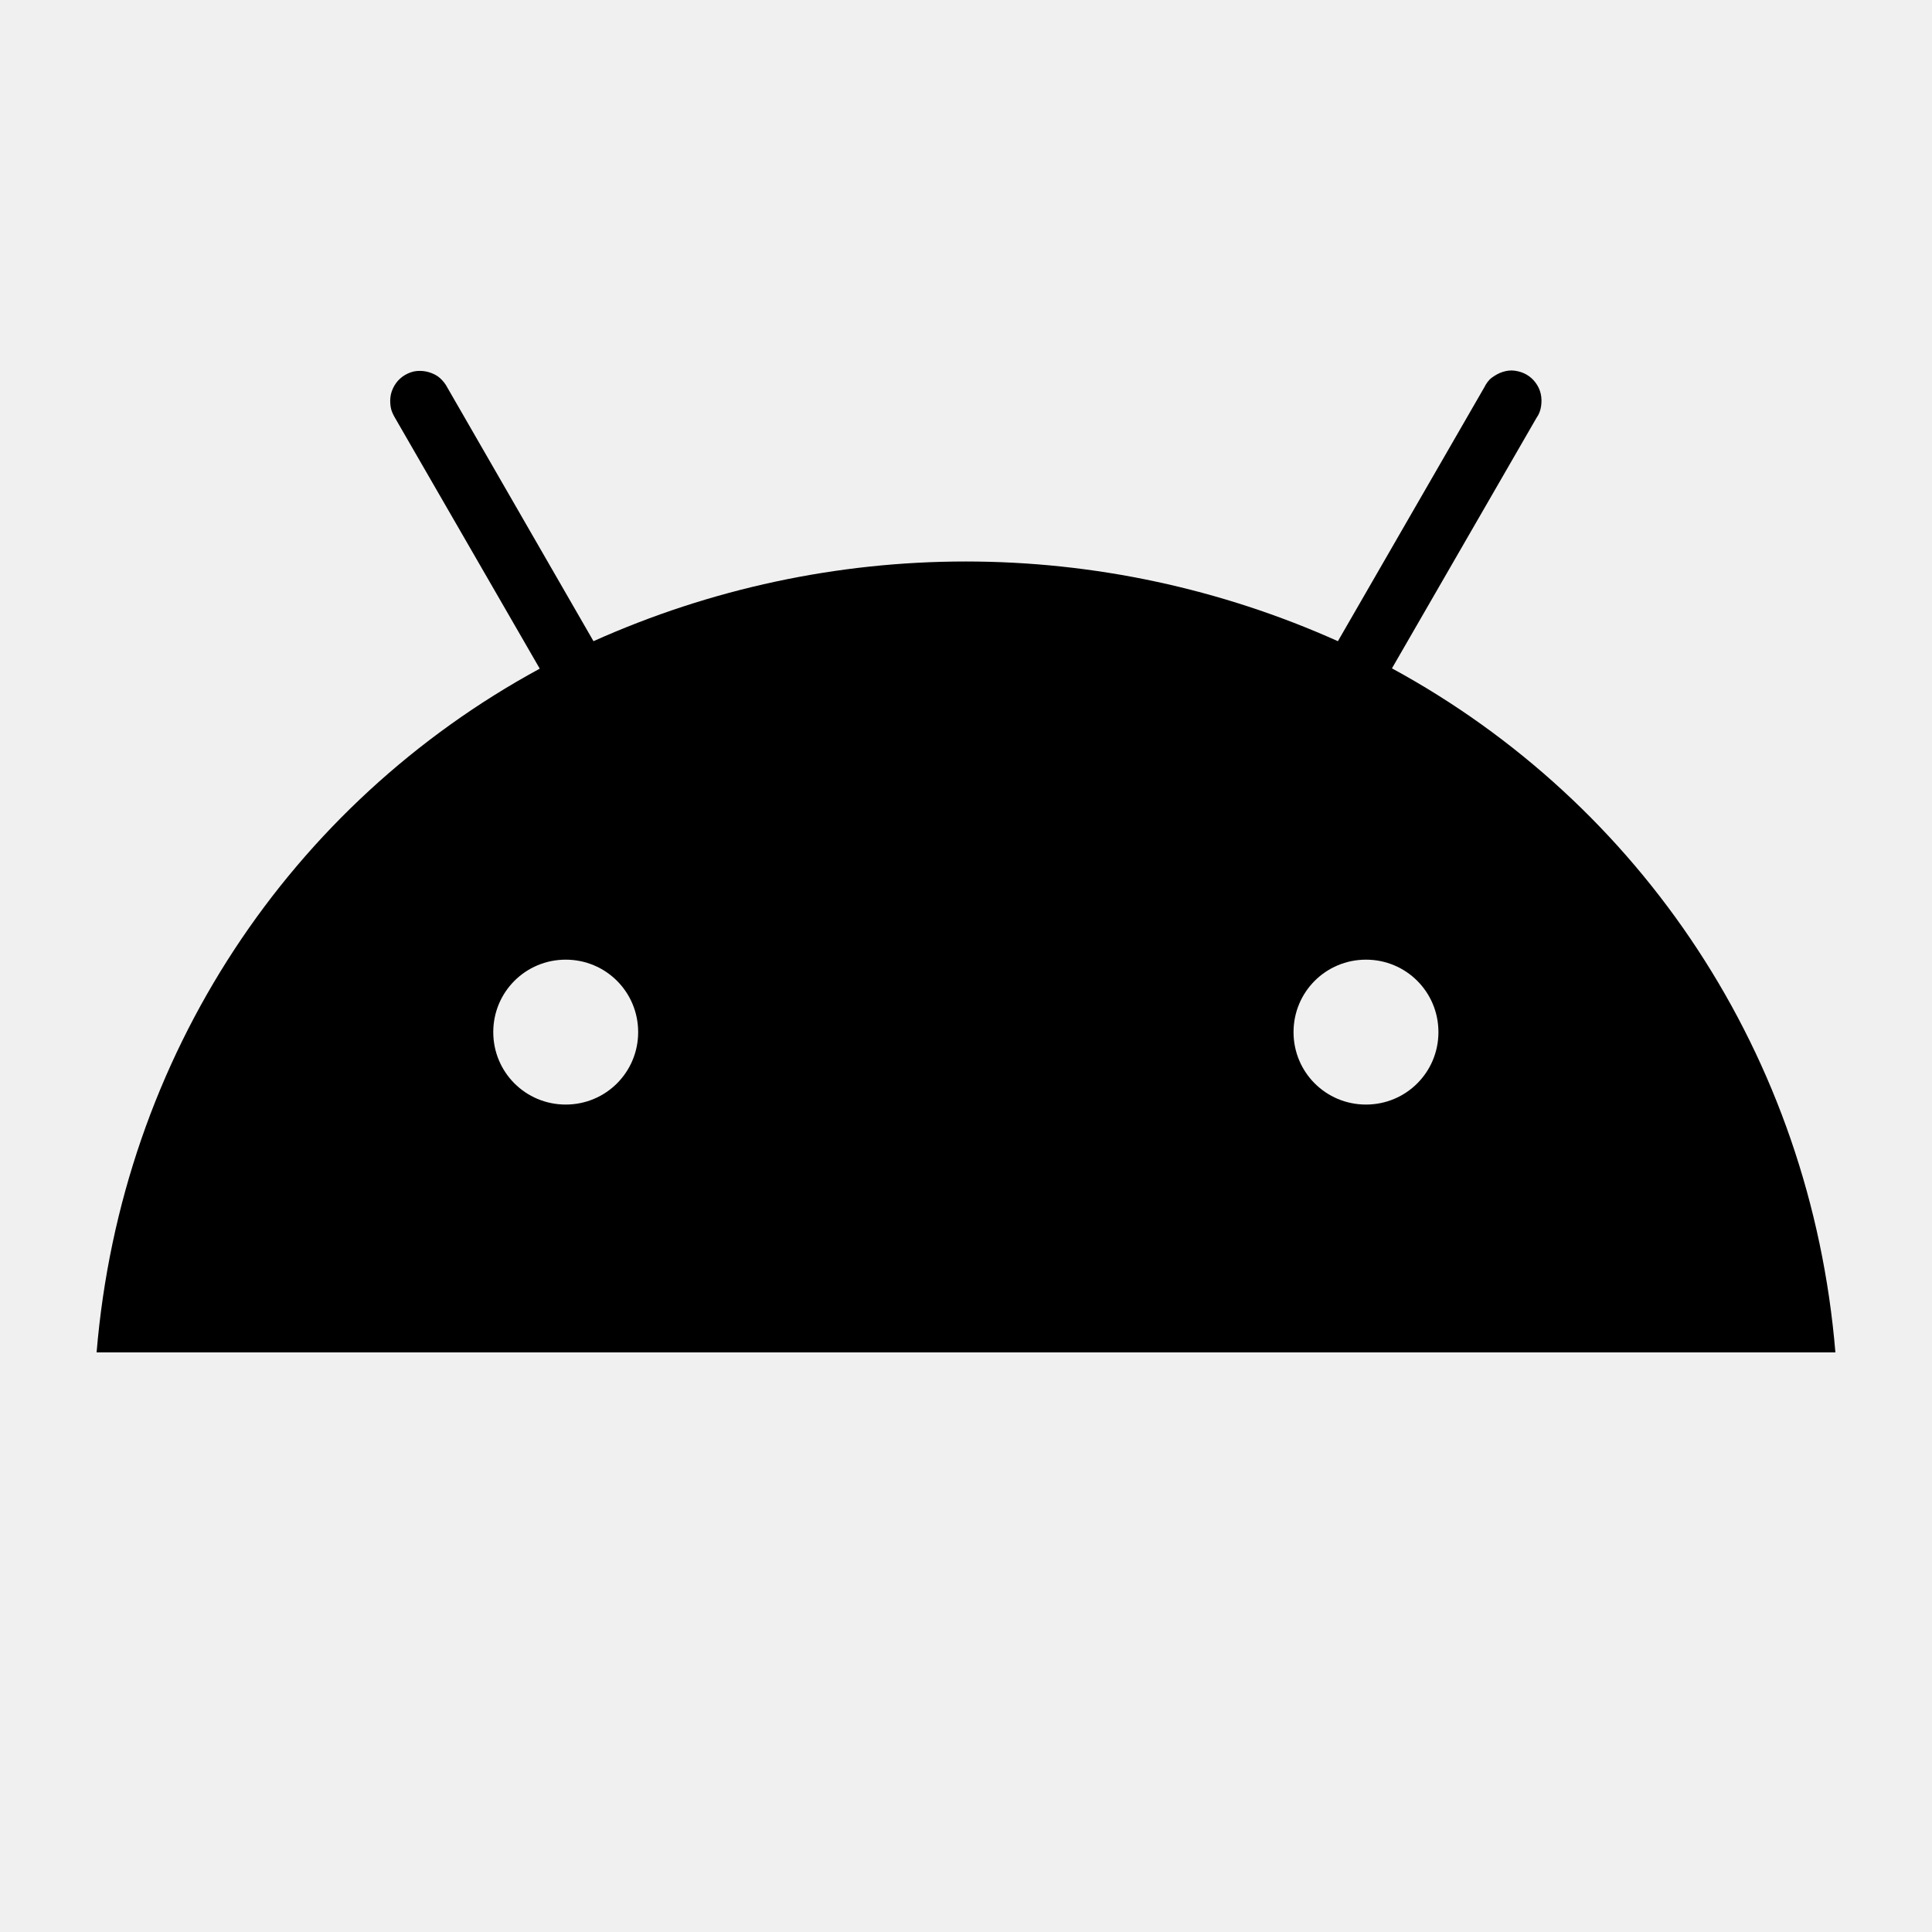
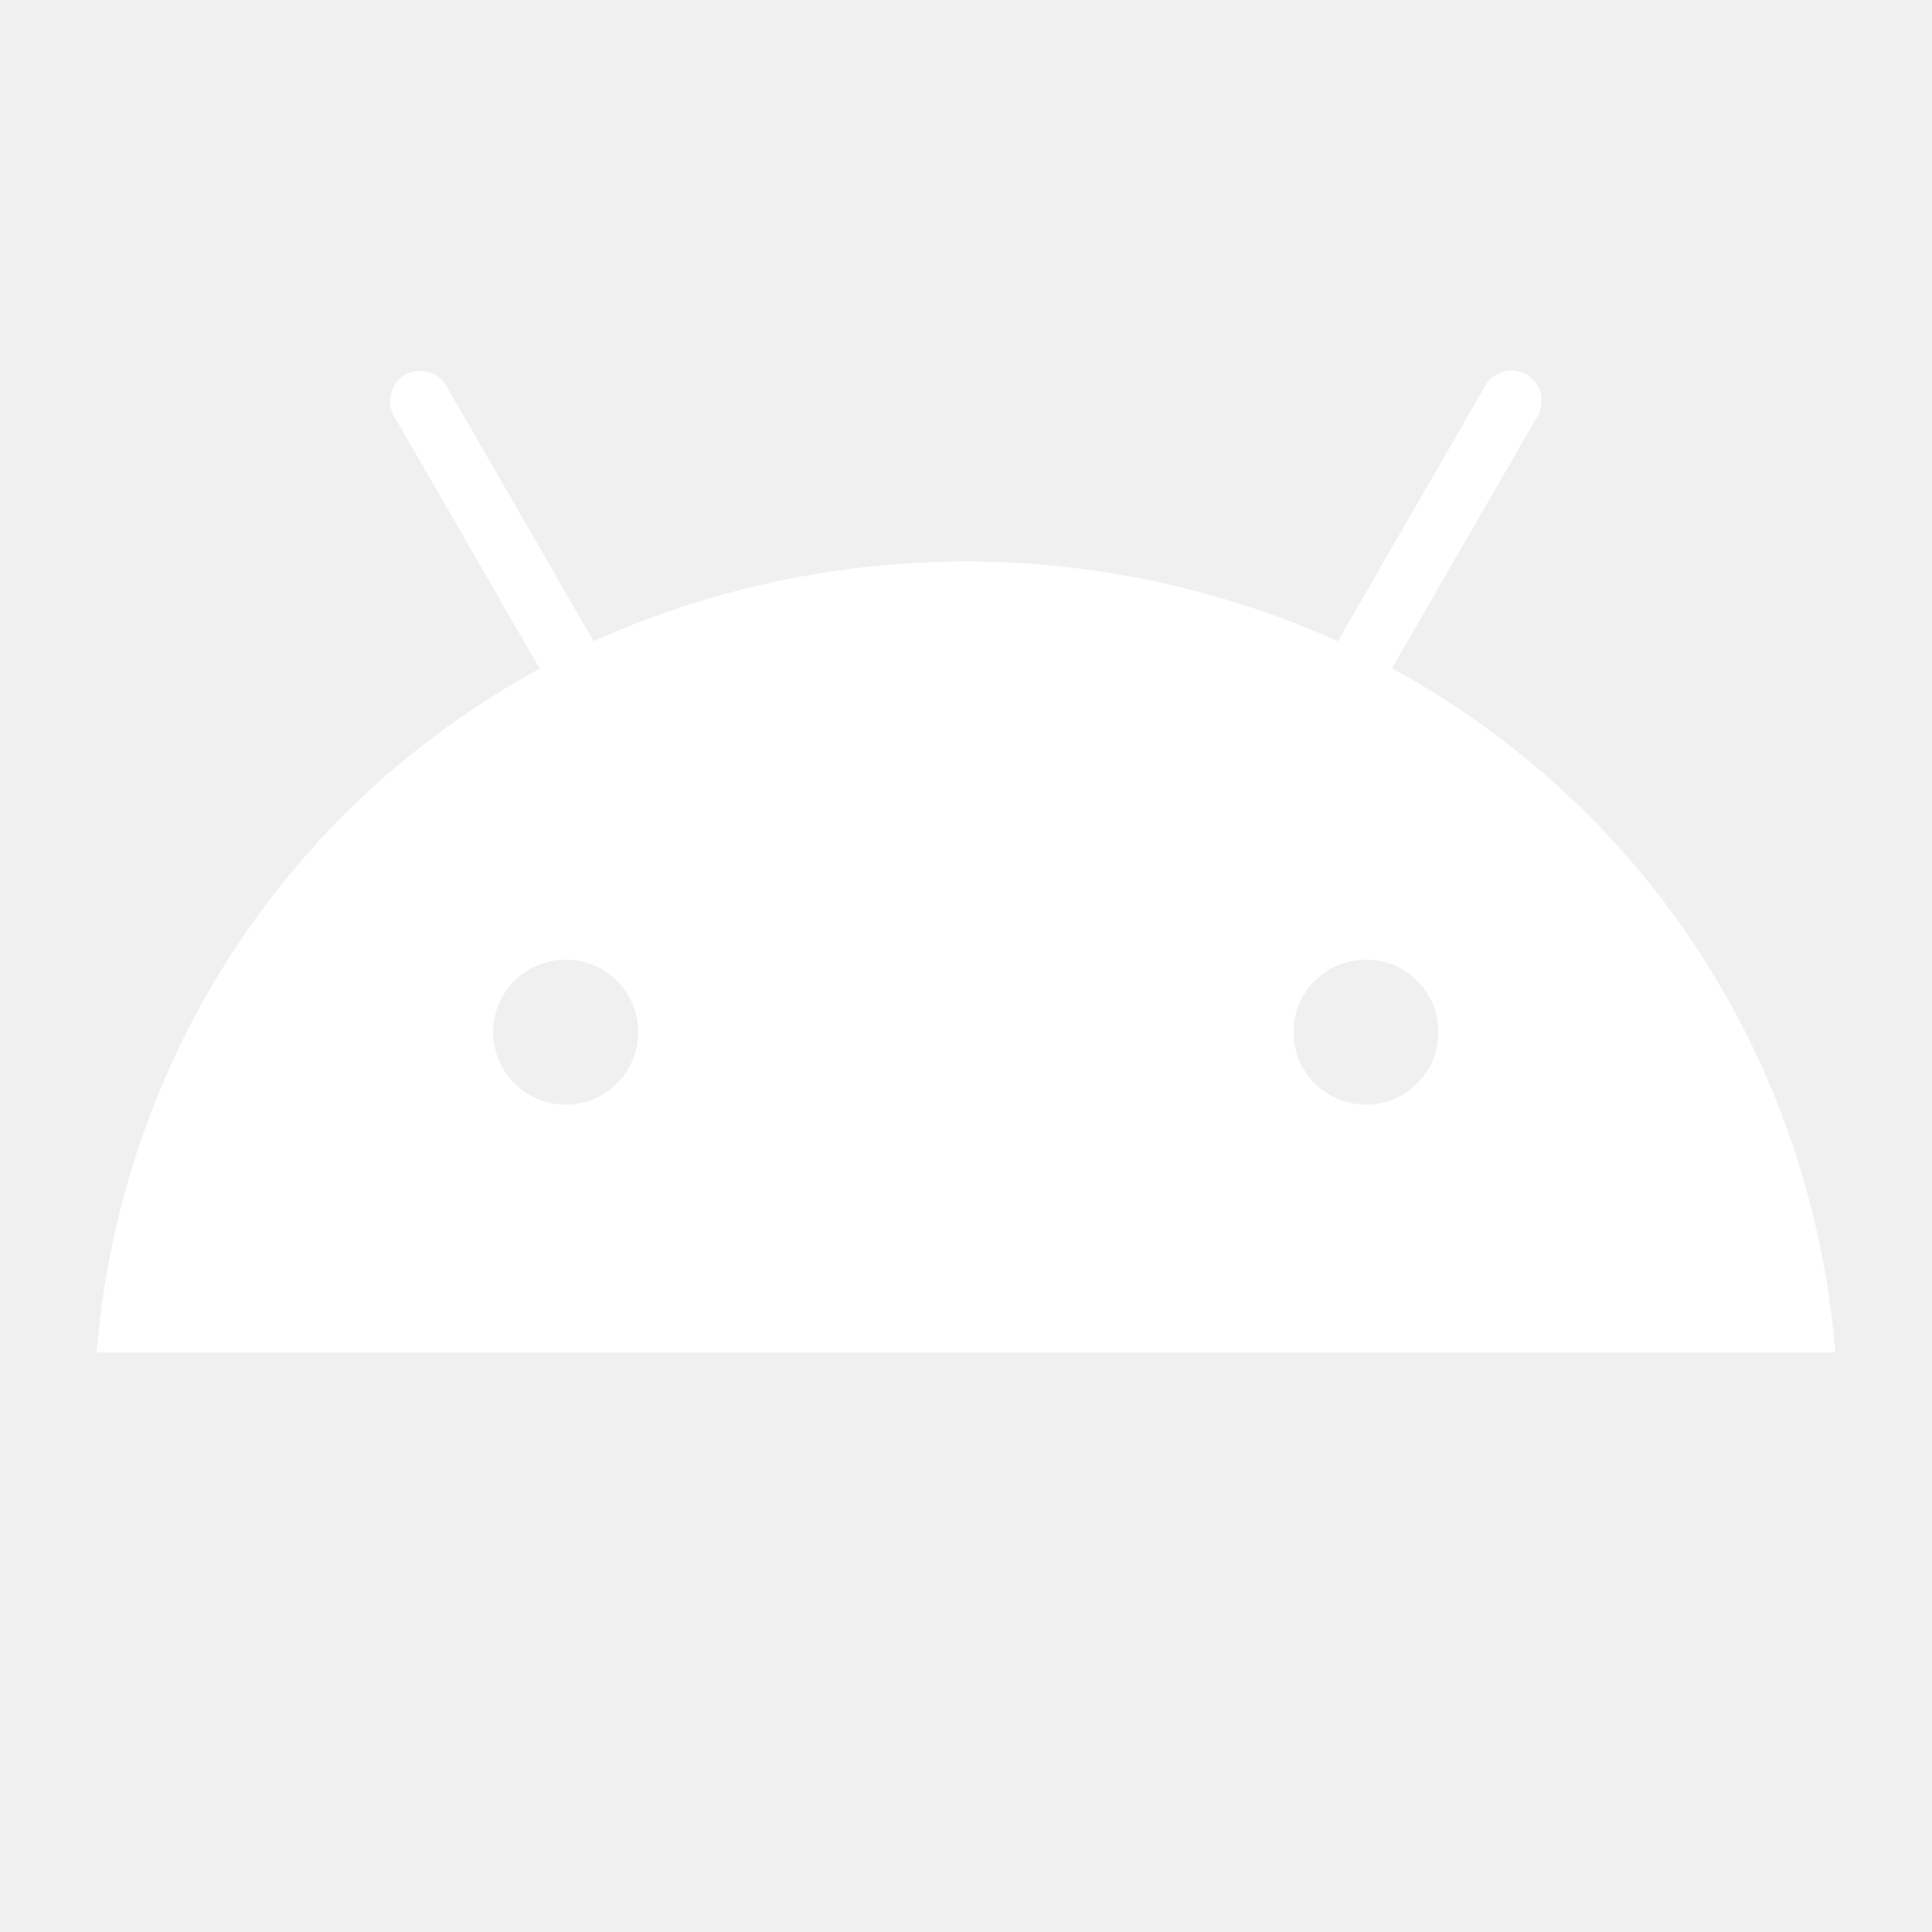
<svg xmlns="http://www.w3.org/2000/svg" viewBox="0 0 640 640">
-   <path d="M452.5 317.9C465.8 317.9 476.5 328.6 476.5 341.9C476.5 355.2 465.8 365.9 452.5 365.9C439.2 365.9 428.5 355.2 428.5 341.9C428.5 328.6 439.2 317.9 452.5 317.9zM187.4 317.9C200.7 317.9 211.4 328.6 211.4 341.9C211.4 355.2 200.7 365.9 187.4 365.9C174.1 365.9 163.4 355.2 163.4 341.9C163.4 328.6 174.1 317.9 187.4 317.9zM461.1 221.4L509 138.4C509.8 137.3 510.3 136 510.5 134.6C510.7 133.2 510.7 131.9 510.4 130.5C510.1 129.1 509.5 127.9 508.7 126.8C507.9 125.7 506.9 124.8 505.7 124.1C504.5 123.4 503.2 123 501.8 122.8C500.4 122.6 499.1 122.8 497.8 123.2C496.5 123.6 495.3 124.3 494.2 125.1C493.1 125.9 492.3 127.1 491.7 128.3L443.2 212.4C404.4 195 362.4 186 319.9 186C277.4 186 235.4 195 196.6 212.4L148.2 128.4C147.6 127.2 146.7 126.1 145.7 125.2C144.7 124.3 143.4 123.7 142.1 123.3C140.8 122.9 139.4 122.8 138.1 122.9C136.8 123 135.4 123.5 134.2 124.2C133 124.9 132 125.8 131.2 126.9C130.4 128 129.8 129.3 129.5 130.6C129.2 131.9 129.2 133.3 129.4 134.7C129.6 136.1 130.2 137.3 130.9 138.5L178.8 221.5C96.5 266.2 40.2 349.5 32 448L608 448C599.8 349.5 543.5 266.2 461.1 221.4z" />
+   <path fill="#fff" d="M452.5 317.9C465.8 317.9 476.5 328.6 476.5 341.9C476.5 355.2 465.8 365.9 452.5 365.9C439.2 365.9 428.5 355.2 428.5 341.9C428.5 328.6 439.2 317.9 452.5 317.9zM187.4 317.9C200.7 317.9 211.4 328.6 211.4 341.9C211.4 355.2 200.7 365.9 187.4 365.9C174.1 365.9 163.4 355.2 163.4 341.9C163.4 328.6 174.1 317.9 187.4 317.9zM461.1 221.4L509 138.4C509.8 137.3 510.3 136 510.5 134.6C510.7 133.2 510.7 131.9 510.4 130.5C510.1 129.1 509.5 127.9 508.7 126.8C507.9 125.7 506.9 124.8 505.7 124.1C504.5 123.4 503.2 123 501.8 122.8C500.4 122.6 499.1 122.8 497.8 123.2C496.5 123.6 495.3 124.3 494.2 125.1C493.1 125.9 492.3 127.1 491.7 128.3L443.2 212.4C404.4 195 362.4 186 319.9 186C277.4 186 235.4 195 196.6 212.4L148.2 128.4C147.6 127.2 146.7 126.1 145.7 125.2C144.7 124.3 143.4 123.7 142.1 123.3C140.8 122.9 139.4 122.8 138.1 122.9C136.8 123 135.4 123.5 134.2 124.2C133 124.9 132 125.8 131.2 126.9C130.4 128 129.8 129.3 129.5 130.6C129.2 131.9 129.2 133.3 129.4 134.7C129.6 136.1 130.2 137.3 130.9 138.5L178.8 221.5C96.5 266.2 40.2 349.5 32 448L608 448C599.8 349.5 543.5 266.2 461.1 221.4z" />
</svg>
